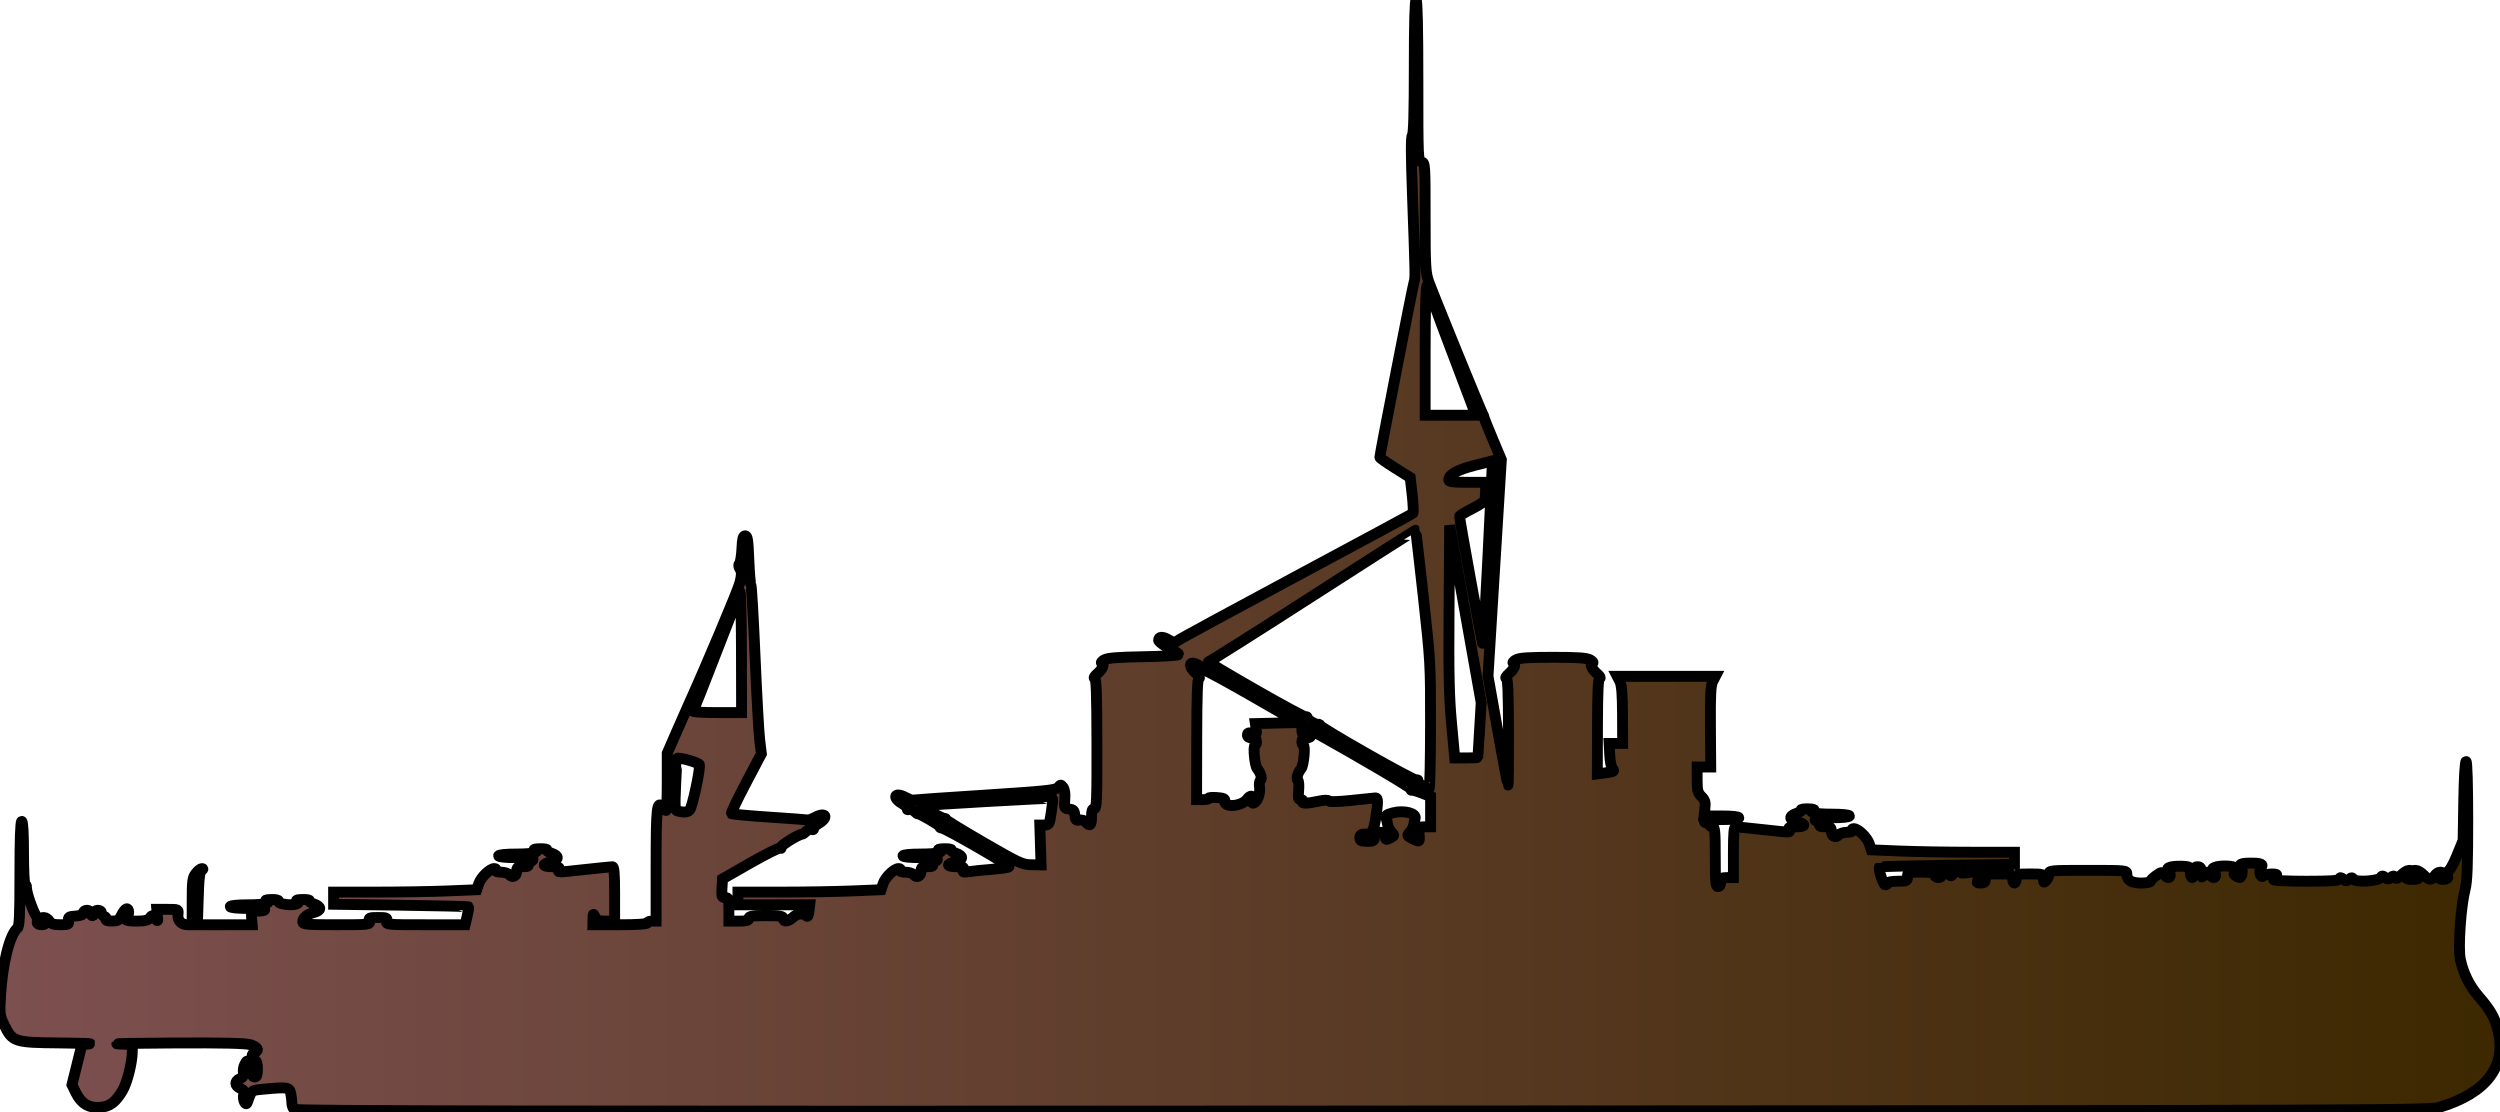
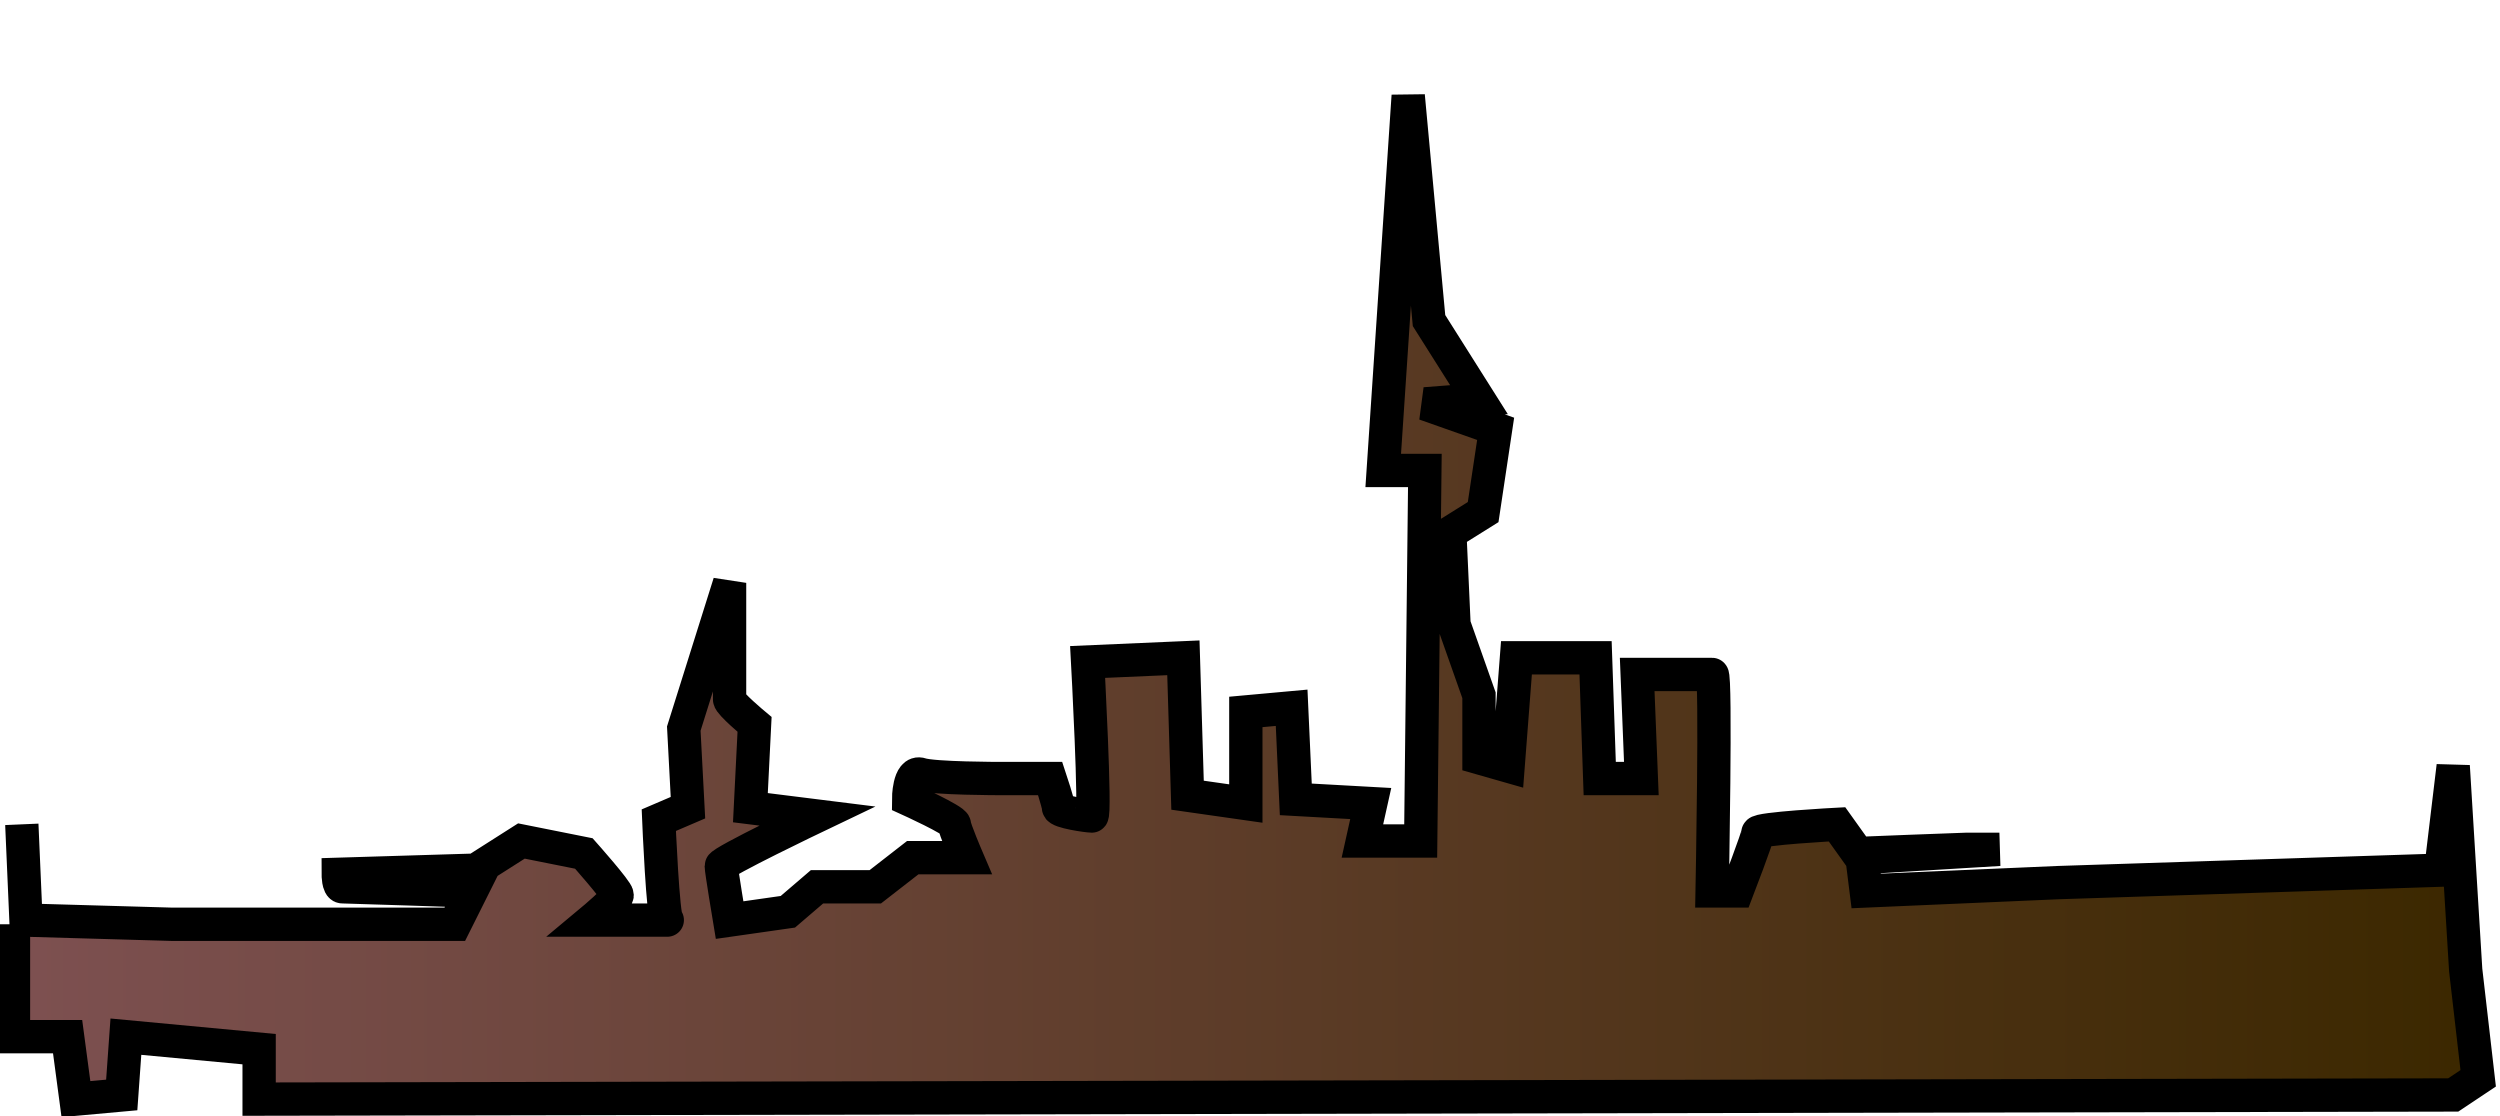
- <svg xmlns="http://www.w3.org/2000/svg" version="1.1" width="1378.76" height="612.816" id="svg2927">
-   <defs id="defs2931" />
+ <svg xmlns="http://www.w3.org/2000/svg" width="1.667in" height="0.744in" viewBox="0 0 150 67">
  <defs>
-     <linearGradient id="de_color" x1="0%" y1="0%" x2="100%" y2="0%">
+     <linearGradient id="ru_color" x1="0%" y1="0%" x2="100%" y2="0%">
      <stop offset="0%" style="stop-color:rgb(125,80,80);stop-opacity:1" />
      <stop offset="100%" style="stop-color:rgb(60,40,0);stop-opacity:1" />
    </linearGradient>
  </defs>
-   <path stroke-width="6" stroke="black" fill="url(#de_color)" d="m 162.185,611.805 c -0.663,-0.663 -1.205,-2.184 -1.205,-3.38 0,-1.196 -0.281,-3.581 -0.625,-5.3 -0.706,-3.53 -1.689,-3.695 -14.708,-2.466 -7.27,0.686 -6.725,0.255 -9.264,7.341 -0.861,2.404 -2.707,-1.652 -2.012,-4.421 0.44,-1.752 6.9e-4,-2.536 -1.91,-3.406 -3.127,-1.425 -3.19,-3.893 -0.137,-5.284 1.719,-0.783 2.227,-1.681 1.905,-3.366 -0.242,-1.264 0.113,-3.33 0.787,-4.591 1.182,-2.208 1.277,-2.223 2.595,-0.421 0.753,1.029 1.368,3.135 1.368,4.68 0,1.83 0.523,2.809 1.5,2.809 1.106,0 1.5,-1.155 1.5,-4.393 0,-2.982 -0.482,-4.578 -1.5,-4.969 -0.825,-0.317 -1.5,-1.279 -1.5,-2.138 0,-0.86 0.675,-1.822 1.5,-2.138 2.697,-1.035 1.578,-3.022 -2.366,-4.203 -2.693,-0.807 -15.512,-1.097 -42.25,-0.957 -21.111,0.111 -34.896,0.355 -30.634,0.542 l 7.75,0.341 -0.017,3.708 c -0.029,6.137 -2.769,17.169 -5.359,21.572 -3.854,6.551 -6.917,8.869 -12.341,9.336 -6.17,0.532 -10.524,-2.085 -13.434,-8.074 l -2.135,-4.394 2.745,-11.063 2.745,-11.063 4.149,-0.378 c 2.282,-0.208 -5.248,-0.456 -16.733,-0.553 C 8.025,574.969 6.888,574.601 2.379,565.383 -0.197,560.119 -0.291,559.389 0.296,549.185 1.309,531.579 5.332,515.442 9.589,511.909 c 1.128,-0.937 1.39,-6.594 1.39,-30.031 0,-18.585 0.356,-28.878 1,-28.878 0.629,0 1,6.5 1,17.5 0,9.625 0.4,17.5 0.889,17.5 0.489,0 0.826,0.562 0.75,1.25 -0.322,2.901 4.77,16.75 6.16,16.75 1.097,0 1.177,0.325 0.333,1.342 -1.321,1.592 -0.505,2.658 2.036,2.658 2.113,0 2.357,-1.077 0.633,-2.8 -0.933,-0.933 -0.824,-1.2 0.492,-1.2 0.93,0 2.254,0.9 2.941,2 0.969,1.551 2.332,2 6.071,2 4.427,0 4.797,-0.184 4.509,-2.25 -0.277,-1.991 0.176,-2.285 3.937,-2.558 2.894,-0.209 4.25,-0.768 4.25,-1.75 0,-0.793 0.9,-1.442 2,-1.442 1.111,0 2,0.667 2,1.5 0,0.825 0.45,1.5 1,1.5 0.55,0 1,-0.675 1,-1.5 0,-0.833 0.889,-1.5 2,-1.5 1.1,0 2,0.627 2,1.393 0,0.766 0.704,1.663 1.563,1.993 0.86,0.33 1.283,1.053 0.941,1.607 -0.377,0.61 0.88,0.999 3.187,0.985 3.288,-0.019 4.014,-0.456 5.309,-3.198 0.825,-1.747 2.062,-3.35 2.75,-3.562 1.489,-0.459 1.713,3.378 0.25,4.282 -2.487,1.537 -0.507,2.5 5.14,2.5 4.663,0 6.467,-0.421 7.5,-1.75 1.286,-1.655 1.446,-1.641 2.939,0.25 1.51,1.913 1.564,1.848 1.25,-1.5 l -0.328,-3.5 6,0 c 5.957,0 5.998,0.02 5.678,2.75 -0.392,3.353 1.797,5.75 5.25,5.75 l 2.571,0 0,-12.865 c 0,-11.501 0.22,-13.145 2.073,-15.5 1.14,-1.449 2.602,-2.628 3.25,-2.62 0.743,0.01 0.808,0.286 0.177,0.75 -1.48,1.088 -1.779,3.444 -2.215,17.485 l -0.396,12.75 15.099,0 15.099,0 -0.293,-3.75 c -0.291,-3.719 -0.262,-3.75 3.457,-3.75 2.063,0 3.75,-0.338 3.75,-0.75 -3.6e-4,-0.412 -4.276,-0.75 -9.501,-0.75 -5.667,0 -9.5,-0.404 -9.5,-1 0,-0.6 3.98,-1 9.941,-1 8.983,0 13.149,-0.991 9.815,-2.336 -0.691,-0.279 0.683,-0.542 3.053,-0.585 2.37,-0.043 4.063,0.32 3.761,0.807 -0.662,1.072 2.761,2.081 7.121,2.1 3.322,0.014 5.246,-1.443 3.065,-2.322 -0.691,-0.279 0.731,-0.542 3.16,-0.585 2.429,-0.043 4.09,0.247 3.691,0.646 -0.399,0.399 0.764,1.227 2.583,1.839 4.264,1.436 4.229,3.57 -0.076,4.686 -3.873,1.003 -6.115,2.903 -6.115,5.179 0,1.372 2.359,1.571 18.617,1.571 18.124,0 18.603,-0.053 18.094,-2 -0.475,-1.815 -0.031,-2 4.79,-2 4.82,0 5.264,0.185 4.79,2 -0.511,1.955 -0.031,2 21.366,2 l 21.889,0 1.117,-4.75 c 0.614,-2.612 0.955,-4.924 0.758,-5.136 -0.197,-0.212 -17.022,-0.614 -37.389,-0.894 l -37.031,-0.508 0,-3.356 0,-3.356 23.75,-0.003 c 13.062,-0.002 30.826,-0.297 39.474,-0.655 l 15.724,-0.652 1.093,-3.312 C 265.185,483.847 270.158,479 272.615,479 c 0.815,0 1.204,0.45 0.864,1 -0.366,0.593 0.782,1 2.819,1 1.89,0 3.975,0.648 4.632,1.441 1.673,2.016 4.049,0.815 4.049,-2.048 0,-2.064 0.477,-2.393 3.469,-2.393 2.672,0 3.336,-0.344 2.893,-1.5 -0.364,-0.95 0.014,-1.5 1.031,-1.5 0.884,0 1.607,-0.45 1.607,-1 0,-0.596 -3.833,-1 -9.5,-1 -5.667,0 -9.5,-0.404 -9.5,-1 0,-0.6 3.98,-1 9.941,-1 8.983,0 13.149,-0.991 9.815,-2.336 -0.691,-0.279 0.731,-0.542 3.16,-0.585 2.429,-0.043 4.09,0.247 3.691,0.646 -0.399,0.399 0.764,1.227 2.583,1.839 4.401,1.482 4.2,3.65 -0.441,4.747 -5.119,1.21 -4.723,2.688 0.719,2.688 3.561,0 4.352,0.305 3.893,1.5 -0.688,1.793 -1.94,1.793 14.638,0 7.425,-0.803 14.062,-1.469 14.75,-1.48 0.945,-0.015 1.25,3.636 1.25,14.98 l 0,15 -4.847,0 c -4.039,0 -5.028,-0.375 -5.932,-2.25 -1.024,-2.122 -1.089,-2.065 -1.153,1 l -0.068,3.25 15,0 c 9.333,0 15,-0.378 15,-1 0,-0.55 1.091,-1 2.424,-1 l 2.424,0 0.015,-31.139 c 0.015,-31.684 0.478,-35.788 3.564,-31.611 0.711,0.963 1.581,1.75 1.933,1.75 0.352,0 0.64,-7.1 0.64,-15.778 l 0,-15.778 4.559,-10.472 c 2.507,-5.759 5.374,-12.272 6.371,-14.472 10.586,-23.366 28.172,-65.125 29.189,-69.308 1.04,-4.279 1.045,-5.7 0.029,-7.328 -0.859,-1.376 -0.94,-2.407 -0.254,-3.233 0.554,-0.667 1.142,-4.345 1.307,-8.172 0.233,-5.385 0.64,-6.958 1.8,-6.958 1.231,0 1.59,2.333 2,13 0.275,7.15 0.791,13.45 1.146,14 0.355,0.55 1.387,18.325 2.293,39.5 0.906,21.175 2.06,41.927 2.564,46.116 l 0.917,7.616 -8.546,16.215 c -4.7,8.918 -8.295,16.466 -7.989,16.773 0.307,0.307 9.638,1.166 20.736,1.91 11.098,0.744 20.674,1.448 21.278,1.565 0.604,0.117 2.575,-0.573 4.378,-1.532 5.759,-3.062 7.352,0.148 1.722,3.469 -1.924,1.135 -3.251,2.465 -2.948,2.955 0.303,0.49 -0.09,0.645 -0.873,0.345 -0.783,-0.3 -2.14,0.171 -3.016,1.047 -0.876,0.876 -1.947,1.609 -2.379,1.627 -2.015,0.087 -12.092,6.399 -11.569,7.246 0.326,0.527 0.151,0.686 -0.387,0.353 -0.539,-0.333 -7.921,3.359 -16.405,8.205 l -15.425,8.81 -0.302,5.141 c -0.271,4.616 -0.093,5.141 1.75,5.141 1.859,0 2.052,0.611 2.052,6.5 l 0,6.5 5.5,0 c 4.222,0 5.5,-0.348 5.5,-1.5 0,-1.228 1.722,-1.5 9.5,-1.5 7.778,0 9.5,0.272 9.5,1.5 0,2.119 2.696,1.861 5.23,-0.5 2.352,-2.191 5.758,-2.611 7.451,-0.919 0.775,0.775 1.2,0.067 1.499,-2.5 l 0.418,-3.581 -19.799,0 -19.799,0 0,-3.5 0,-3.5 23.75,-0.003 c 13.062,-0.002 30.826,-0.297 39.474,-0.655 l 15.724,-0.652 1.093,-3.312 C 488.185,483.847 493.158,479 495.615,479 c 0.815,0 1.204,0.45 0.864,1 -0.366,0.593 0.782,1 2.819,1 1.89,0 3.975,0.648 4.632,1.441 1.673,2.016 4.049,0.815 4.049,-2.048 0,-2.064 0.477,-2.393 3.469,-2.393 2.672,0 3.336,-0.344 2.893,-1.5 -0.364,-0.95 0.014,-1.5 1.031,-1.5 0.884,0 1.607,-0.45 1.607,-1 0,-0.596 -3.833,-1 -9.5,-1 -5.667,0 -9.5,-0.404 -9.5,-1 0,-0.6 3.98,-1 9.941,-1 8.983,0 13.149,-0.991 9.815,-2.336 -0.691,-0.279 0.731,-0.542 3.16,-0.585 2.429,-0.043 4.09,0.247 3.691,0.646 -0.399,0.399 0.764,1.227 2.583,1.839 4.401,1.482 4.2,3.65 -0.441,4.747 -5.119,1.21 -4.723,2.688 0.719,2.688 3.747,0 4.366,0.267 3.834,1.654 -0.546,1.422 -0.085,1.57 3.281,1.051 2.154,-0.332 7.866,-0.914 12.694,-1.294 4.828,-0.38 8.967,-0.997 9.199,-1.372 0.496,-0.802 -35.212,-21.372 -37.101,-21.372 -0.708,0 -1.11,-0.287 -0.894,-0.637 0.379,-0.613 -11.684,-7.691 -12.267,-7.199 -0.157,0.132 -1.003,-0.476 -1.879,-1.352 -0.876,-0.876 -2.234,-1.347 -3.016,-1.047 -0.783,0.3 -1.175,0.145 -0.873,-0.345 0.303,-0.49 -1.024,-1.82 -2.948,-2.955 -5.631,-3.322 -4.036,-6.533 1.722,-3.467 1.804,0.961 3.571,1.669 3.927,1.575 0.356,-0.094 18.31,-1.317 39.898,-2.717 34.204,-2.219 39.425,-2.769 40.603,-4.284 1.272,-1.635 1.43,-1.637 2.678,-0.035 0.843,1.083 1.182,3.514 0.929,6.677 -0.385,4.823 -0.311,4.983 2.424,5.297 2.337,0.268 2.872,0.854 3.123,3.425 0.255,2.619 0.653,3.034 2.561,2.67 1.293,-0.247 2.819,0.244 3.57,1.149 2.189,2.638 3.067,1.802 3.067,-2.92 0,-3.363 0.385,-4.5 1.522,-4.5 1.336,0 1.514,-4.401 1.453,-36 -0.053,-27.322 -0.36,-36.008 -1.272,-36.032 -0.662,-0.017 -0.05,-1.048 1.36,-2.291 3.079,-2.714 4.269,-5.4 2.634,-5.945 -0.664,-0.221 -0.085,-1.025 1.306,-1.815 1.852,-1.051 7.469,-1.502 21.747,-1.744 10.588,-0.18 19.25,-0.694 19.25,-1.143 0,-1.18 -2.993,-2.153 -4.245,-1.379 -0.592,0.366 -0.774,0.189 -0.411,-0.399 0.359,-0.581 -0.921,-1.985 -2.845,-3.121 -1.924,-1.135 -3.499,-2.503 -3.499,-3.039 0,-2.061 2.2,-2.172 5.419,-0.273 2.702,1.594 3.618,1.736 4.717,0.73 0.75,-0.687 30.164,-16.667 65.364,-35.513 35.2,-18.846 64.322,-34.558 64.715,-34.916 0.393,-0.358 0.227,-4.951 -0.37,-10.207 l -1.085,-9.556 -8.38,-5.259 c -4.609,-2.893 -8.38,-5.549 -8.38,-5.904 0,-1.466 18.185,-94.57 18.857,-96.545 0.795,-2.335 0.792,-2.464 -0.868,-48.529 -0.804,-22.299 -0.821,-31.689 -0.06,-32.45 0.722,-0.722 1.071,-13.053 1.071,-37.871 0,-23.867 0.351,-36.8 1,-36.8 0.652,0 1,15.461 1,44.383 0,43.542 0.038,44.393 2,44.906 1.944,0.508 2,1.364 2,30.46 0,26.687 0.204,30.524 1.876,35.344 2.009,5.79 28.913,71.734 29.949,73.407 0.341,0.55 0.688,1.45 0.772,2 0.084,0.55 2.239,5.95 4.789,12 l 4.636,11 -3.683,59.713 -3.683,59.713 5.319,29.787 c 2.925,16.383 5.49,29.986 5.7,30.23 0.21,0.244 0.344,-12.919 0.299,-29.25 -0.062,-22.282 -0.381,-29.701 -1.277,-29.725 -0.657,-0.017 -0.041,-1.048 1.369,-2.291 3.079,-2.714 4.269,-5.4 2.634,-5.945 -0.664,-0.221 -0.085,-1.025 1.306,-1.815 1.9,-1.078 6.804,-1.418 20.497,-1.418 13.694,0 18.597,0.339 20.497,1.418 1.391,0.79 1.97,1.593 1.306,1.815 -1.635,0.545 -0.445,3.231 2.634,5.945 1.41,1.243 2.028,2.274 1.374,2.291 -0.886,0.024 -1.212,6.771 -1.278,26.44 l -0.089,26.409 4.278,-0.546 c 5.101,-0.651 5.386,-0.833 3.971,-2.539 -0.601,-0.724 -1.236,-4.11 -1.413,-7.524 L 887.439,410 l 3.734,0 3.734,0 -0.077,-15.75 c -0.056,-11.473 -0.461,-16.497 -1.49,-18.5 l -1.412,-2.75 27.051,0 27.051,0 -1.438,2.781 c -1.14,2.204 -1.404,7.386 -1.276,25 l 0.162,22.219 -3.75,1.8e-4 -3.75,1.8e-4 0,6.955 c 0,5.997 0.329,7.283 2.387,9.342 1.968,1.968 2.303,3.117 1.907,6.545 L 939.793,450 l 9.593,0 c 5.729,0 9.593,0.403 9.593,1 0,0.596 -3.833,1 -9.5,1 -5.667,0 -9.5,0.404 -9.5,1 0,0.55 0.675,1 1.5,1 0.825,0 1.5,0.45 1.5,1 0,0.55 0.675,1 1.5,1 1.273,0 1.5,2.5 1.5,16.5 0,14 0.227,16.5 1.5,16.5 0.933,0 1.5,-0.944 1.5,-2.5 0,-2.19 0.433,-2.5 3.5,-2.5 l 3.5,0 0,-14 c 0,-10.544 0.309,-13.995 1.25,-13.98 0.688,0.011 7.325,0.677 14.75,1.48 16.578,1.793 15.326,1.793 14.638,0 -0.459,-1.195 0.332,-1.5 3.893,-1.5 5.442,0 5.837,-1.478 0.719,-2.688 -4.641,-1.098 -4.843,-3.265 -0.441,-4.747 1.82,-0.613 2.982,-1.44 2.583,-1.839 -0.399,-0.399 1.262,-0.69 3.691,-0.646 2.429,0.043 3.851,0.307 3.16,0.585 -3.334,1.344 0.832,2.336 9.815,2.336 5.961,0 9.941,0.4 9.941,1 0,0.596 -3.833,1 -9.5,1 -5.667,0 -9.5,0.404 -9.5,1 0,0.55 0.723,1 1.607,1 1.018,0 1.396,0.55 1.031,1.5 -0.444,1.156 0.221,1.5 2.893,1.5 2.992,0 3.469,0.329 3.469,2.393 0,2.862 2.376,4.064 4.049,2.048 0.658,-0.792 2.742,-1.441 4.632,-1.441 2.036,0 3.185,-0.407 2.818,-1 -0.34,-0.55 0.049,-1 0.864,-1 2.457,0 7.43,4.847 8.595,8.377 l 1.093,3.312 15.724,0.652 c 8.648,0.359 26.411,0.654 39.474,0.655 l 23.75,0.003 0,3.356 0,3.356 -37.031,0.508 c -20.367,0.28 -37.192,0.682 -37.389,0.894 -0.856,0.922 1.998,9.886 3.147,9.886 0.7,0 1.273,-0.45 1.273,-1 0,-0.55 2.475,-1 5.5,-1 5.2,0 5.5,-0.136 5.5,-2.5 0,-2.444 0.167,-2.5 7.5,-2.5 6,0 7.5,0.3 7.5,1.5 0,0.833 0.889,1.5 2,1.5 1.333,0 2,-0.667 2,-2 0,-1.333 0.667,-2 2,-2 1.111,0 2,0.667 2,1.5 0,0.825 0.45,1.5 1,1.5 0.55,0 1,-0.675 1,-1.5 0,-1.669 3.638,-2.087 4.173,-0.48 0.231,0.693 2.072,0.692 5.745,-0.005 2.973,-0.564 5.59,-0.84 5.817,-0.613 0.227,0.227 -0.308,1.804 -1.188,3.505 -1.584,3.063 -1.575,3.093 0.926,3.093 2.027,0 2.526,-0.493 2.526,-2.5 0,-2.444 0.167,-2.5 7.5,-2.5 7.333,0 7.5,0.056 7.5,2.5 0,1.375 0.45,2.5 1,2.5 0.55,0 1,-1.125 1,-2.5 0,-2.444 0.167,-2.5 7.5,-2.5 7.389,0 7.5,0.038 7.5,2.571 0,2.286 0.167,2.405 1.5,1.071 0.825,-0.825 1.5,-2.432 1.5,-3.571 0,-2.031 0.419,-2.071 21.5,-2.071 21.081,0 21.5,0.04 21.5,2.071 0,3.413 2.438,4.929 7.929,4.929 2.789,0 5.071,-0.419 5.071,-0.932 0,-0.513 1.413,-1.938 3.14,-3.168 2.892,-2.059 3.237,-2.104 4.36,-0.568 0.671,0.917 1.733,1.668 2.36,1.668 1.482,0 1.466,-2.274 -0.027,-3.767 -1.833,-1.833 2.291,-2.891 9.417,-2.416 2.348,0.156 2.75,0.622 2.75,3.183 0,1.65 0.45,3 1,3 0.55,0 1,-1.35 1,-3 0,-2.333 0.444,-3 2,-3 1.582,0 2,0.667 2,3.191 0,3.033 0.074,3.095 1.5,1.25 1.421,-1.838 1.572,-1.848 2.86,-0.191 0.748,0.963 1.873,1.75 2.5,1.75 1.482,0 1.466,-2.274 -0.027,-3.767 -0.89,-0.89 -0.711,-1.345 0.75,-1.916 2.444,-0.954 8.361,-0.966 10.78,-0.021 1.564,0.611 1.655,0.978 0.564,2.292 -1.071,1.291 -1.048,1.723 0.137,2.473 0.79,0.5 1.743,0.915 2.118,0.924 1.288,0.029 1.983,-4.081 0.909,-5.375 -1.626,-1.959 -0.277,-2.61 5.409,-2.61 5.686,0 7.035,0.651 5.409,2.61 -1.449,1.746 -0.129,6.01 1.391,4.491 0.605,-0.605 2.675,-1.101 4.6,-1.101 2.722,0 3.233,0.267 2.3,1.2 -0.66,0.66 -1.2,1.56 -1.2,2 0,0.44 8.062,0.8 17.917,0.8 13.442,0 18.022,-0.312 18.337,-1.25 0.328,-0.975 0.787,-0.948 2.083,0.122 1.373,1.133 1.937,1.144 3.239,0.064 1.298,-1.078 1.719,-1.077 2.385,10e-4 1.11,1.796 13.833,1.012 15.03,-0.926 0.707,-1.144 1.128,-1.157 2.432,-0.076 1.298,1.078 1.854,1.078 3.152,0 1.274,-1.057 1.728,-1.063 2.365,-0.033 0.59,0.954 1.441,0.623 3.378,-1.314 1.425,-1.424 3.355,-2.59 4.29,-2.59 1.584,0 1.587,0.125 0.045,1.829 -2.39,2.641 -2.081,3.171 1.845,3.171 3.926,0 4.235,-0.531 1.845,-3.171 -1.542,-1.704 -1.539,-1.829 0.045,-1.829 0.935,0 2.825,1.125 4.2,2.5 3.022,3.022 4.526,3.144 6.177,0.5 0.687,-1.1 2.01,-2 2.941,-2 1.316,0 1.425,0.267 0.491,1.2 -1.864,1.864 -1.43,2.8 1.3,2.8 2.622,0 3.323,-1.373 1.329,-2.606 -0.79,-0.488 -0.529,-0.961 0.802,-1.454 1.27,-0.47 3.192,-3.708 5.392,-9.085 l 3.419,-8.355 0.349,-21.75 c 0.2,-12.493 0.745,-21.75 1.279,-21.75 0.554,0 0.93,13.11 0.93,32.451 0,24.965 -0.331,33.722 -1.435,37.96 -2.391,9.179 -3.98,32.272 -2.659,38.631 1.579,7.599 5.029,14.606 10.045,20.401 6.609,7.636 8.833,11.516 10.628,18.54 5.093,19.936 -6.058,34.77 -32.079,42.672 -5.771,1.753 -28.433,1.832 -594.045,2.088 -457.693,0.207 -588.312,-7.9e-4 -589.25,-0.939 z M 573.803,466 l -0.34,-11 2.637,0 c 2.507,0 2.69,-0.356 3.709,-7.216 0.589,-3.969 0.939,-7.349 0.777,-7.51 -0.389,-0.389 -71.924,3.71 -72.36,4.147 -0.508,0.508 11.061,6.898 12.503,6.906 0.688,0.004 1.035,0.223 0.772,0.486 -0.263,0.263 9.074,6.004 20.75,12.758 19.683,11.386 21.616,12.285 26.56,12.355 l 5.331,0.075 -0.34,-11 z m 184.177,-4.5 c 0,-2.111 0.467,-2.5 3,-2.5 2.333,0 3,0.444 3,2 0,2.298 0.372,2.407 3.149,0.92 1.936,-1.036 1.946,-1.158 0.246,-3.037 -0.974,-1.076 -1.875,-2.728 -2.001,-3.67 -0.126,-0.942 -0.518,-2.626 -0.87,-3.741 -0.545,-1.727 -7.4e-4,-2.199 3.668,-3.179 6.094,-1.628 13.221,0.217 12.285,3.179 -0.352,1.115 -0.744,2.798 -0.87,3.74 -0.126,0.942 -1.03,2.597 -2.008,3.678 -1.722,1.903 -1.682,2.014 1.262,3.537 4.137,2.139 4.178,2.113 3.819,-2.428 -0.311,-3.927 -0.256,-4 3.002,-4 l 3.318,0 0,-8.364 0,-8.364 -4.75,-1.851 c -2.612,-1.018 -5.121,-1.743 -5.574,-1.611 -0.453,0.132 -0.614,-0.109 -0.358,-0.535 0.391,-0.649 -26.609,-16.608 -53.464,-31.601 l -6.853,-3.826 0,2.595 c 0,2.269 0.314,2.517 2.5,1.968 1.891,-0.474 2.5,-0.235 2.5,0.981 0,1.049 -0.87,1.608 -2.5,1.608 -1.833,0 -2.5,0.533 -2.5,2 0,1.1 0.349,2 0.776,2 1.291,0 0.247,11.313 -1.196,12.963 -1.837,2.101 -2.853,5.75 -1.785,6.41 0.482,0.298 0.679,2.811 0.438,5.584 -0.366,4.209 -0.164,5.042 1.223,5.042 0.914,0 1.384,0.45 1.044,1 -0.806,1.305 2.157,1.267 8.574,-0.109 3.231,-0.693 5.408,-0.753 5.799,-0.16 0.392,0.593 5.128,0.469 12.627,-0.333 6.6,-0.705 12.488,-1.308 13.083,-1.34 1.447,-0.078 1.498,2.097 0.241,10.442 -1.231,8.179 -2.058,9.5 -5.947,9.5 -2.211,0 -2.878,0.463 -2.878,2 0,1.667 0.667,2 4,2 3.6,0 4,-0.25 4,-2.5 z M 380.349,446.75 c 1.474,-1.502 6.078,-23.141 5.335,-25.077 -0.43,-1.12 -11.594,-4.244 -12.233,-3.423 -0.107,0.137 -0.472,6.631 -0.811,14.431 -0.562,12.902 -0.461,14.222 1.111,14.634 3.281,0.86 5.375,0.681 6.598,-0.565 z m 307.437,-5.985 c 1.764,-2.383 3.55,-2.239 2.904,0.235 -0.818,3.128 1.638,2.37 3.112,-0.96 0.721,-1.628 1.095,-4.326 0.832,-5.995 -0.263,-1.669 -0.05,-3.3 0.474,-3.624 1.133,-0.7 0.181,-4.296 -1.709,-6.457 C 691.956,422.313 690.912,411 692.203,411 c 0.427,0 0.776,-0.9 0.776,-2 0,-1.467 -0.667,-2 -2.5,-2 -1.63,0 -2.5,-0.559 -2.5,-1.608 0,-1.236 0.607,-1.456 2.621,-0.951 2.454,0.616 2.593,0.465 2.178,-2.362 l -0.443,-3.02 11.789,-0.279 L 715.912,398.5 690.818,384.083 c -13.801,-7.929 -25.711,-14.417 -26.466,-14.417 -0.755,0 -1.148,-0.224 -0.875,-0.498 0.784,-0.784 -4.862,-3.922 -6.185,-3.438 -1.623,0.594 -0.461,3.226 2.624,5.946 1.41,1.243 2.023,2.274 1.363,2.291 -0.907,0.024 -1.218,8.206 -1.274,33.532 l -0.074,33.5 3.583,0 c 1.97,0 3.373,-0.338 3.118,-0.75 -0.256,-0.412 1.697,-0.597 4.339,-0.41 3.803,0.269 4.752,0.686 4.551,2 -0.572,3.755 9.33,2.888 12.263,-1.074 z M 788.944,400.25 c 0.047,-34.031 -0.035,-35.503 -3.975,-71.183 -2.212,-20.038 -4.128,-36.517 -4.256,-36.62 -0.128,-0.103 -25.658,16.176 -56.733,36.174 -31.075,19.998 -56.945,36.365 -57.489,36.37 -0.544,0.005 11.135,6.954 25.953,15.442 14.818,8.488 27.301,15.212 27.739,14.941 0.438,-0.271 0.797,-0.027 0.797,0.541 0,1.2 5.443,4.228 6.373,3.545 0.345,-0.253 0.412,-0.17 0.149,0.184 -0.726,0.979 52.687,31.336 53.911,30.641 0.587,-0.333 0.712,-0.217 0.279,0.259 -0.684,0.751 4.537,4.298 6.496,4.414 0.389,0.023 0.73,-15.596 0.756,-34.708 z m 26.096,17.5 c 0.033,-0.138 0.462,-7 0.954,-15.25 l 0.895,-15 -8.704,-48.878 -8.704,-48.878 -0.321,45.378 c -0.262,37.017 -0.003,48.833 1.406,64.128 l 1.727,18.75 6.344,0 c 3.489,0 6.371,-0.113 6.403,-0.25 z m -406.123,-59 c -0.035,-18.837 -0.43,-33.35 -0.878,-32.25 -0.448,1.1 -6.318,16.175 -13.045,33.5 -6.727,17.325 -12.433,31.837 -12.681,32.25 -0.248,0.412 5.651,0.75 13.108,0.75 l 13.559,0 -0.063,-34.25 z m 411.641,-50.947 c 1.293,-26.017 2.366,-48.718 2.386,-50.446 l 0.036,-3.143 -9.75,2.468 c -9.472,2.398 -14.25,5.078 -14.25,7.993 0,1.015 2.409,1.326 10.279,1.326 l 10.279,0 -0.188,3.75 c -0.103,2.062 -0.229,4.532 -0.279,5.487 -0.058,1.108 -2.628,3.015 -7.091,5.263 -3.85,1.939 -7.01,3.857 -7.023,4.263 -0.057,1.797 12.562,71.026 12.887,70.704 0.2,-0.198 1.421,-21.647 2.714,-47.664 z M 811.045,221.25 c -1.586,-4.263 -7.423,-19.675 -12.969,-34.25 -5.547,-14.575 -10.088,-27.314 -10.091,-28.309 -0.003,-0.995 -0.456,-1.531 -1.006,-1.191 -0.636,0.393 -1,13.51 -1,36.059 l 0,35.441 13.975,0 13.975,0 -2.884,-7.75 z" id="path3039" />
+   <path id="Battleship" stroke-width="2" stroke="black" fill="url(#ru_color)" d="M 1.25,49.50 C 1.25,49.50 1.50,55.25 1.50,55.25 1.50,55.25 10.25,55.50 10.25,55.50 10.25,55.50 15.50,55.50 15.25,55.50 15.00,55.50 27.25,55.50 27.25,55.50 27.25,55.50 28.25,53.50 28.25,53.50 28.25,53.50 20.75,53.25 20.50,53.25 20.25,53.25 20.25,52.50 20.25,52.50 20.25,52.50 28.50,52.25 28.50,52.25 28.50,52.25 31.25,50.50 31.25,50.50 31.25,50.50 35.00,51.25 35.00,51.25 35.00,51.25 37.00,53.50 37.00,53.75 37.00,54.00 35.50,55.25 35.50,55.25 35.50,55.25 40.25,55.25 40.00,55.25 39.75,55.25 39.50,49.25 39.50,49.25 39.50,49.25 41.25,48.50 41.25,48.50 41.25,48.50 41.00,43.75 41.00,43.75 41.00,43.75 43.75,35.00 43.75,35.00 43.75,35.00 43.75,41.75 43.75,42.00 43.75,42.25 45.25,43.50 45.25,43.50 45.25,43.50 45.00,48.50 45.00,48.50 45.00,48.50 49.00,49.00 49.00,49.00 49.00,49.00 43.25,51.75 43.25,52.00 43.25,52.25 43.75,55.25 43.75,55.25 43.75,55.25 47.25,54.75 47.25,54.75 47.25,54.75 49.00,53.25 49.00,53.25 49.00,53.25 52.50,53.25 52.50,53.25 52.50,53.25 54.75,51.50 54.75,51.50 54.75,51.50 58.00,51.50 58.00,51.50 58.00,51.50 57.25,49.75 57.25,49.50 57.25,49.25 54.50,48.00 54.50,48.00 54.50,48.00 54.50,46.25 55.25,46.50 56.00,46.75 60.00,46.75 60.00,46.75 60.00,46.75 63.00,46.75 63.00,46.75 63.00,46.75 63.50,48.25 63.50,48.50 63.50,48.75 65.25,49.00 65.50,49.00 65.75,49.00 65.25,39.75 65.25,39.75 65.25,39.75 71.00,39.50 71.00,39.50 71.00,39.50 71.25,47.75 71.25,47.75 71.25,47.75 74.75,48.25 74.75,48.25 74.75,48.25 74.75,42.75 74.75,42.75 74.75,42.75 77.50,42.50 77.50,42.50 77.50,42.50 77.75,48.00 77.75,48.00 77.75,48.00 82.25,48.25 82.25,48.25 82.25,48.25 81.75,50.50 81.75,50.50 81.75,50.50 85.25,50.50 85.25,50.50 85.25,50.50 85.50,28.25 85.50,28.25 85.50,28.25 83.00,28.25 83.00,28.25 83.00,28.25 84.50,5.75 84.50,5.75 84.50,5.75 85.75,19.25 85.75,19.25 85.75,19.25 88.75,24.00 88.75,24.00 88.75,24.00 85.50,24.25 85.50,24.25 85.50,24.25 89.75,25.75 89.75,25.75 89.75,25.75 89.00,30.75 89.00,30.75 89.00,30.75 87.00,32.00 87.00,32.00 87.00,32.00 87.25,37.50 87.25,37.50 87.25,37.50 88.75,41.75 88.75,41.75 88.75,41.75 88.75,45.50 88.75,45.50 88.75,45.50 90.50,46.00 90.50,46.00 90.50,46.00 91.00,39.50 91.00,39.50 91.00,39.50 95.75,39.50 95.75,39.50 95.75,39.50 96.00,46.75 96.00,46.75 96.00,46.75 98.50,46.75 98.50,46.75 98.50,46.75 98.25,40.50 98.25,40.50 98.25,40.50 102.50,40.50 102.75,40.50 103.00,40.50 102.75,53.50 102.75,53.50 102.75,53.50 104.25,53.50 104.25,53.50 104.25,53.50 105.50,50.25 105.50,50.00 105.50,49.75 110.25,49.50 110.25,49.50 110.25,49.50 111.50,51.25 111.50,51.25 111.50,51.25 117.75,51.00 118.00,51.00 118.25,51.00 120.00,51.00 120.00,51.00 120.00,51.00 111.75,51.50 111.75,51.50 111.75,51.50 112.00,53.50 112.00,53.50 112.00,53.50 123.50,53.00 123.50,53.00 123.50,53.00 146.50,52.25 146.50,52.25 146.50,52.25 147.25,46.00 147.25,46.00 147.25,46.00 148.00,58.25 148.00,58.25 148.00,58.25 148.75,64.75 148.75,64.75 148.75,64.75 147.25,65.75 147.25,65.75 147.25,65.75 15.50,66.00 15.50,66.00 15.50,66.00 15.50,63.00 15.50,63.00 15.50,63.00 7.50,62.25 7.50,62.25 7.50,62.25 7.25,65.75 7.25,65.75 7.25,65.75 4.50,66.00 4.50,66.00 4.50,66.00 4.00,62.25 4.00,62.25 4.00,62.25 0.75,62.25 0.75,62.25 0.75,62.25 0.75,55.50 0.75,55.50" />
</svg>
